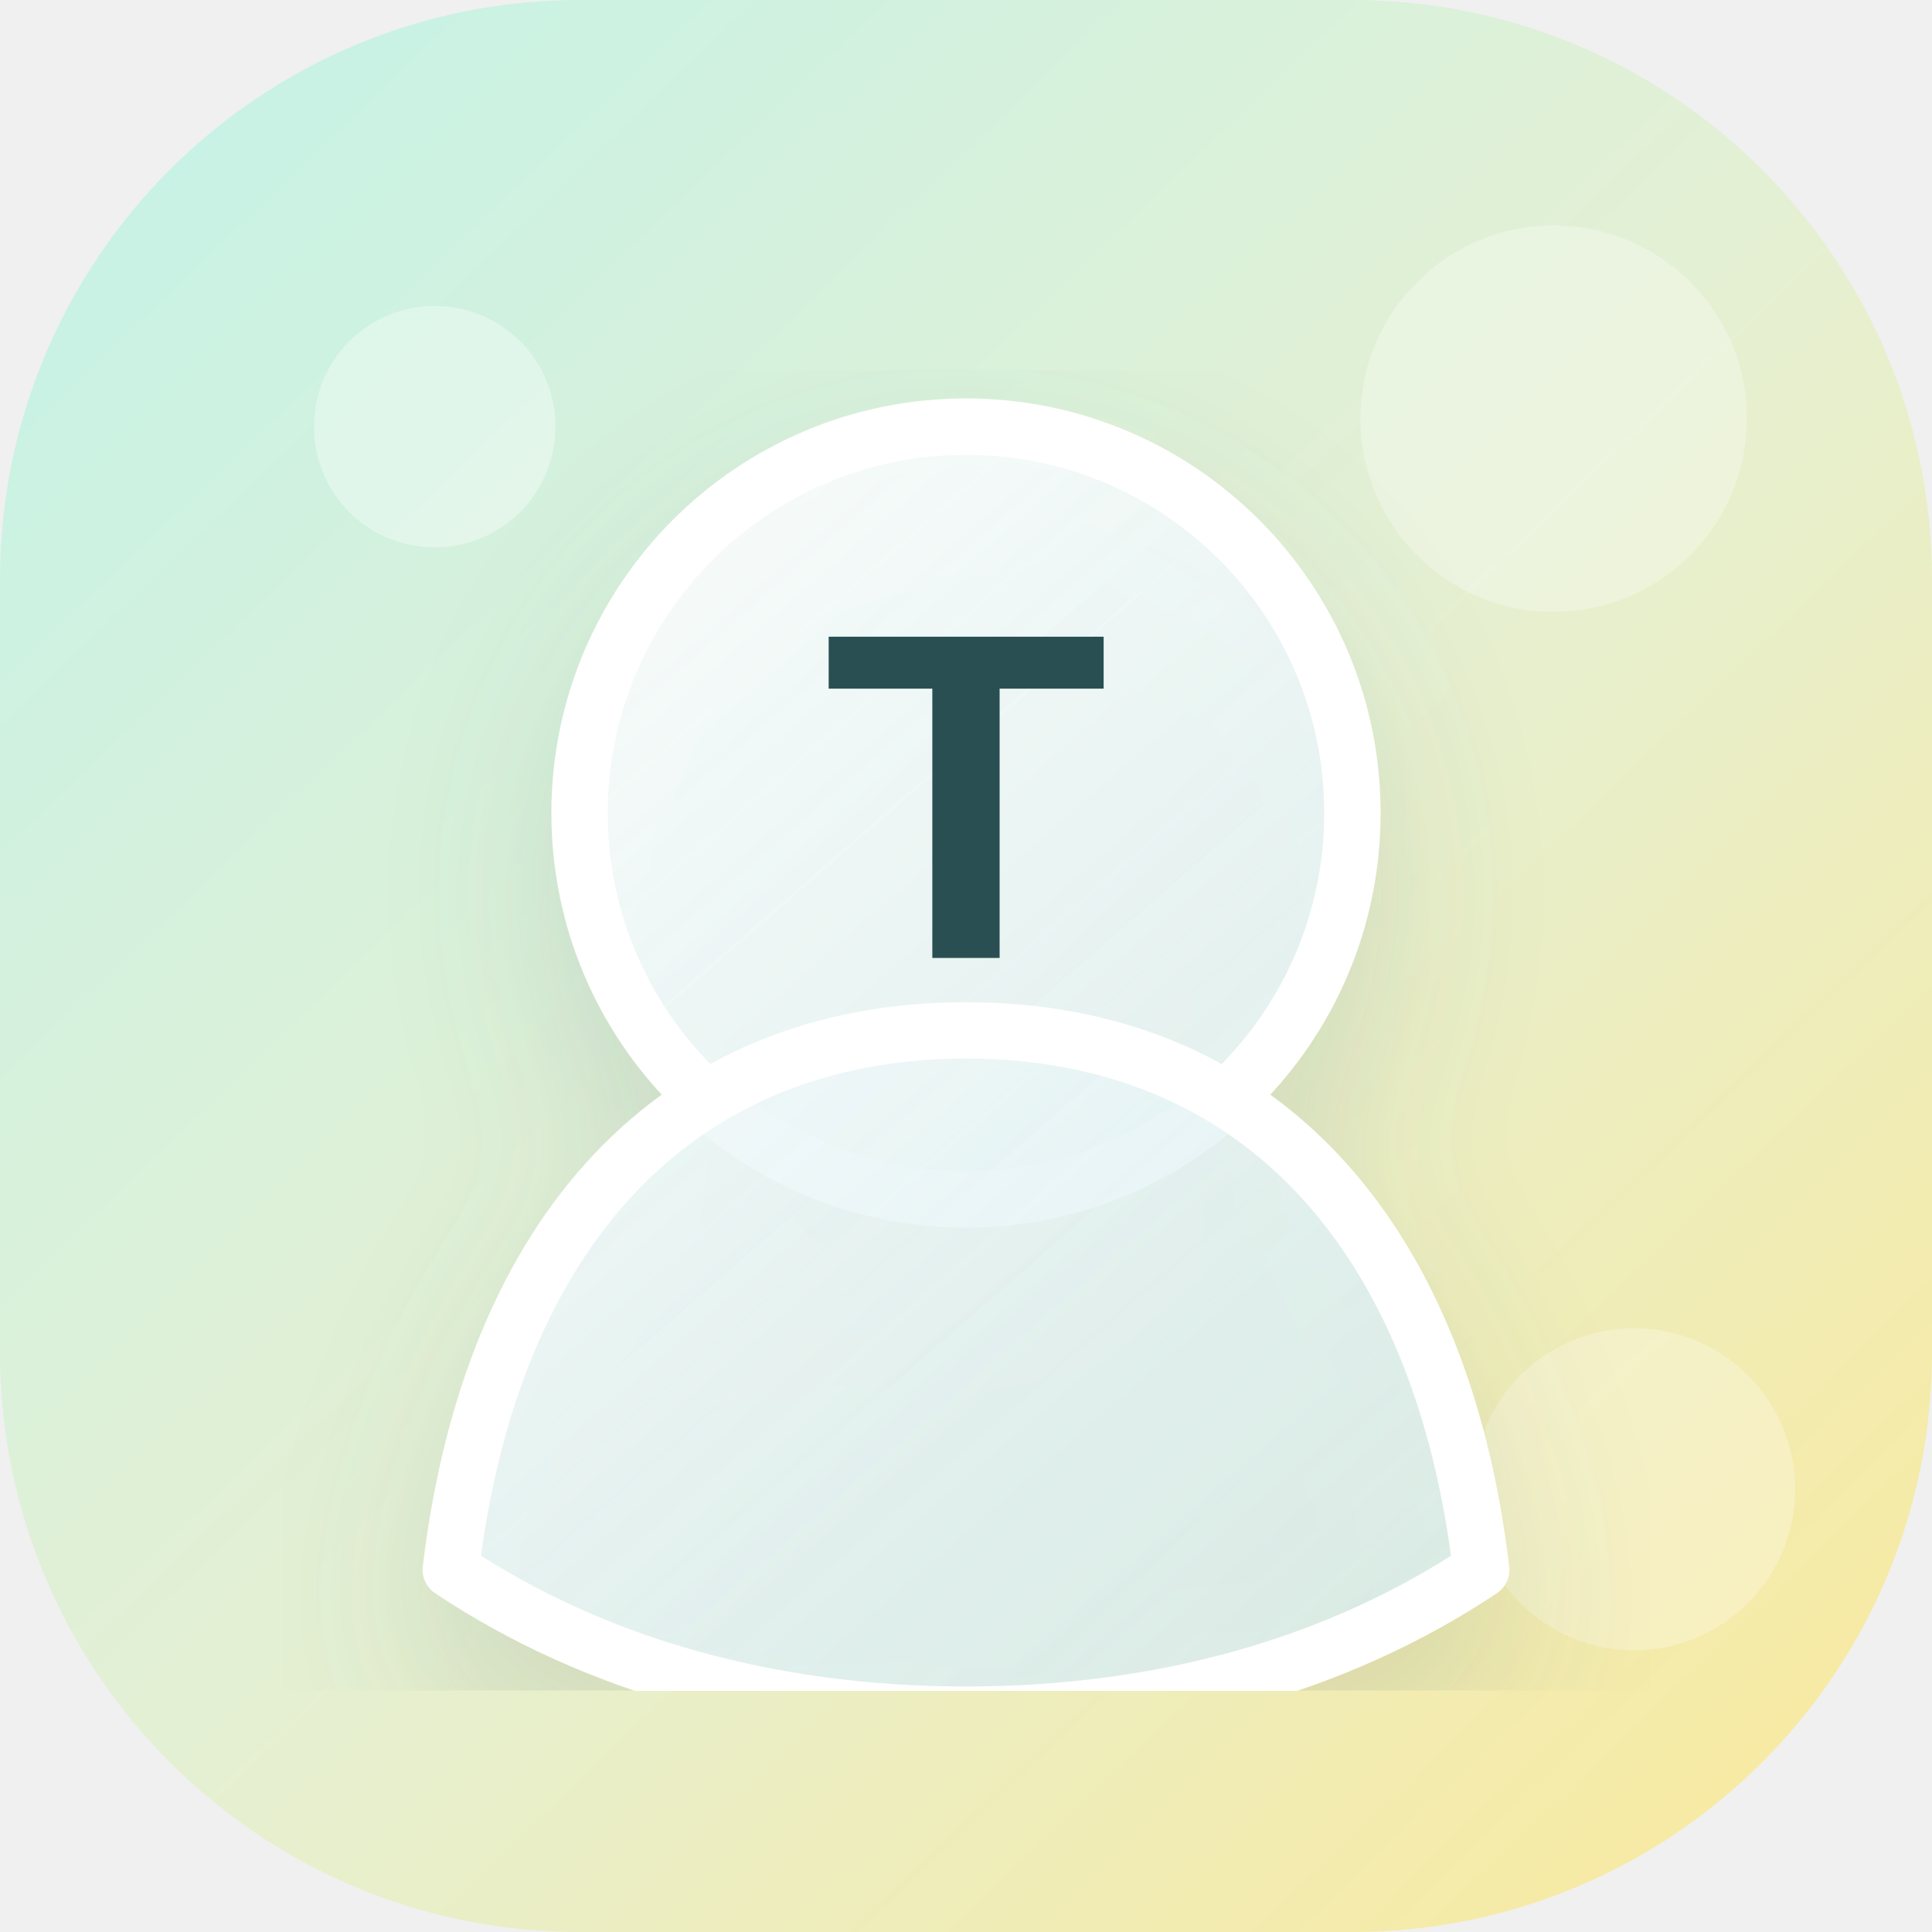
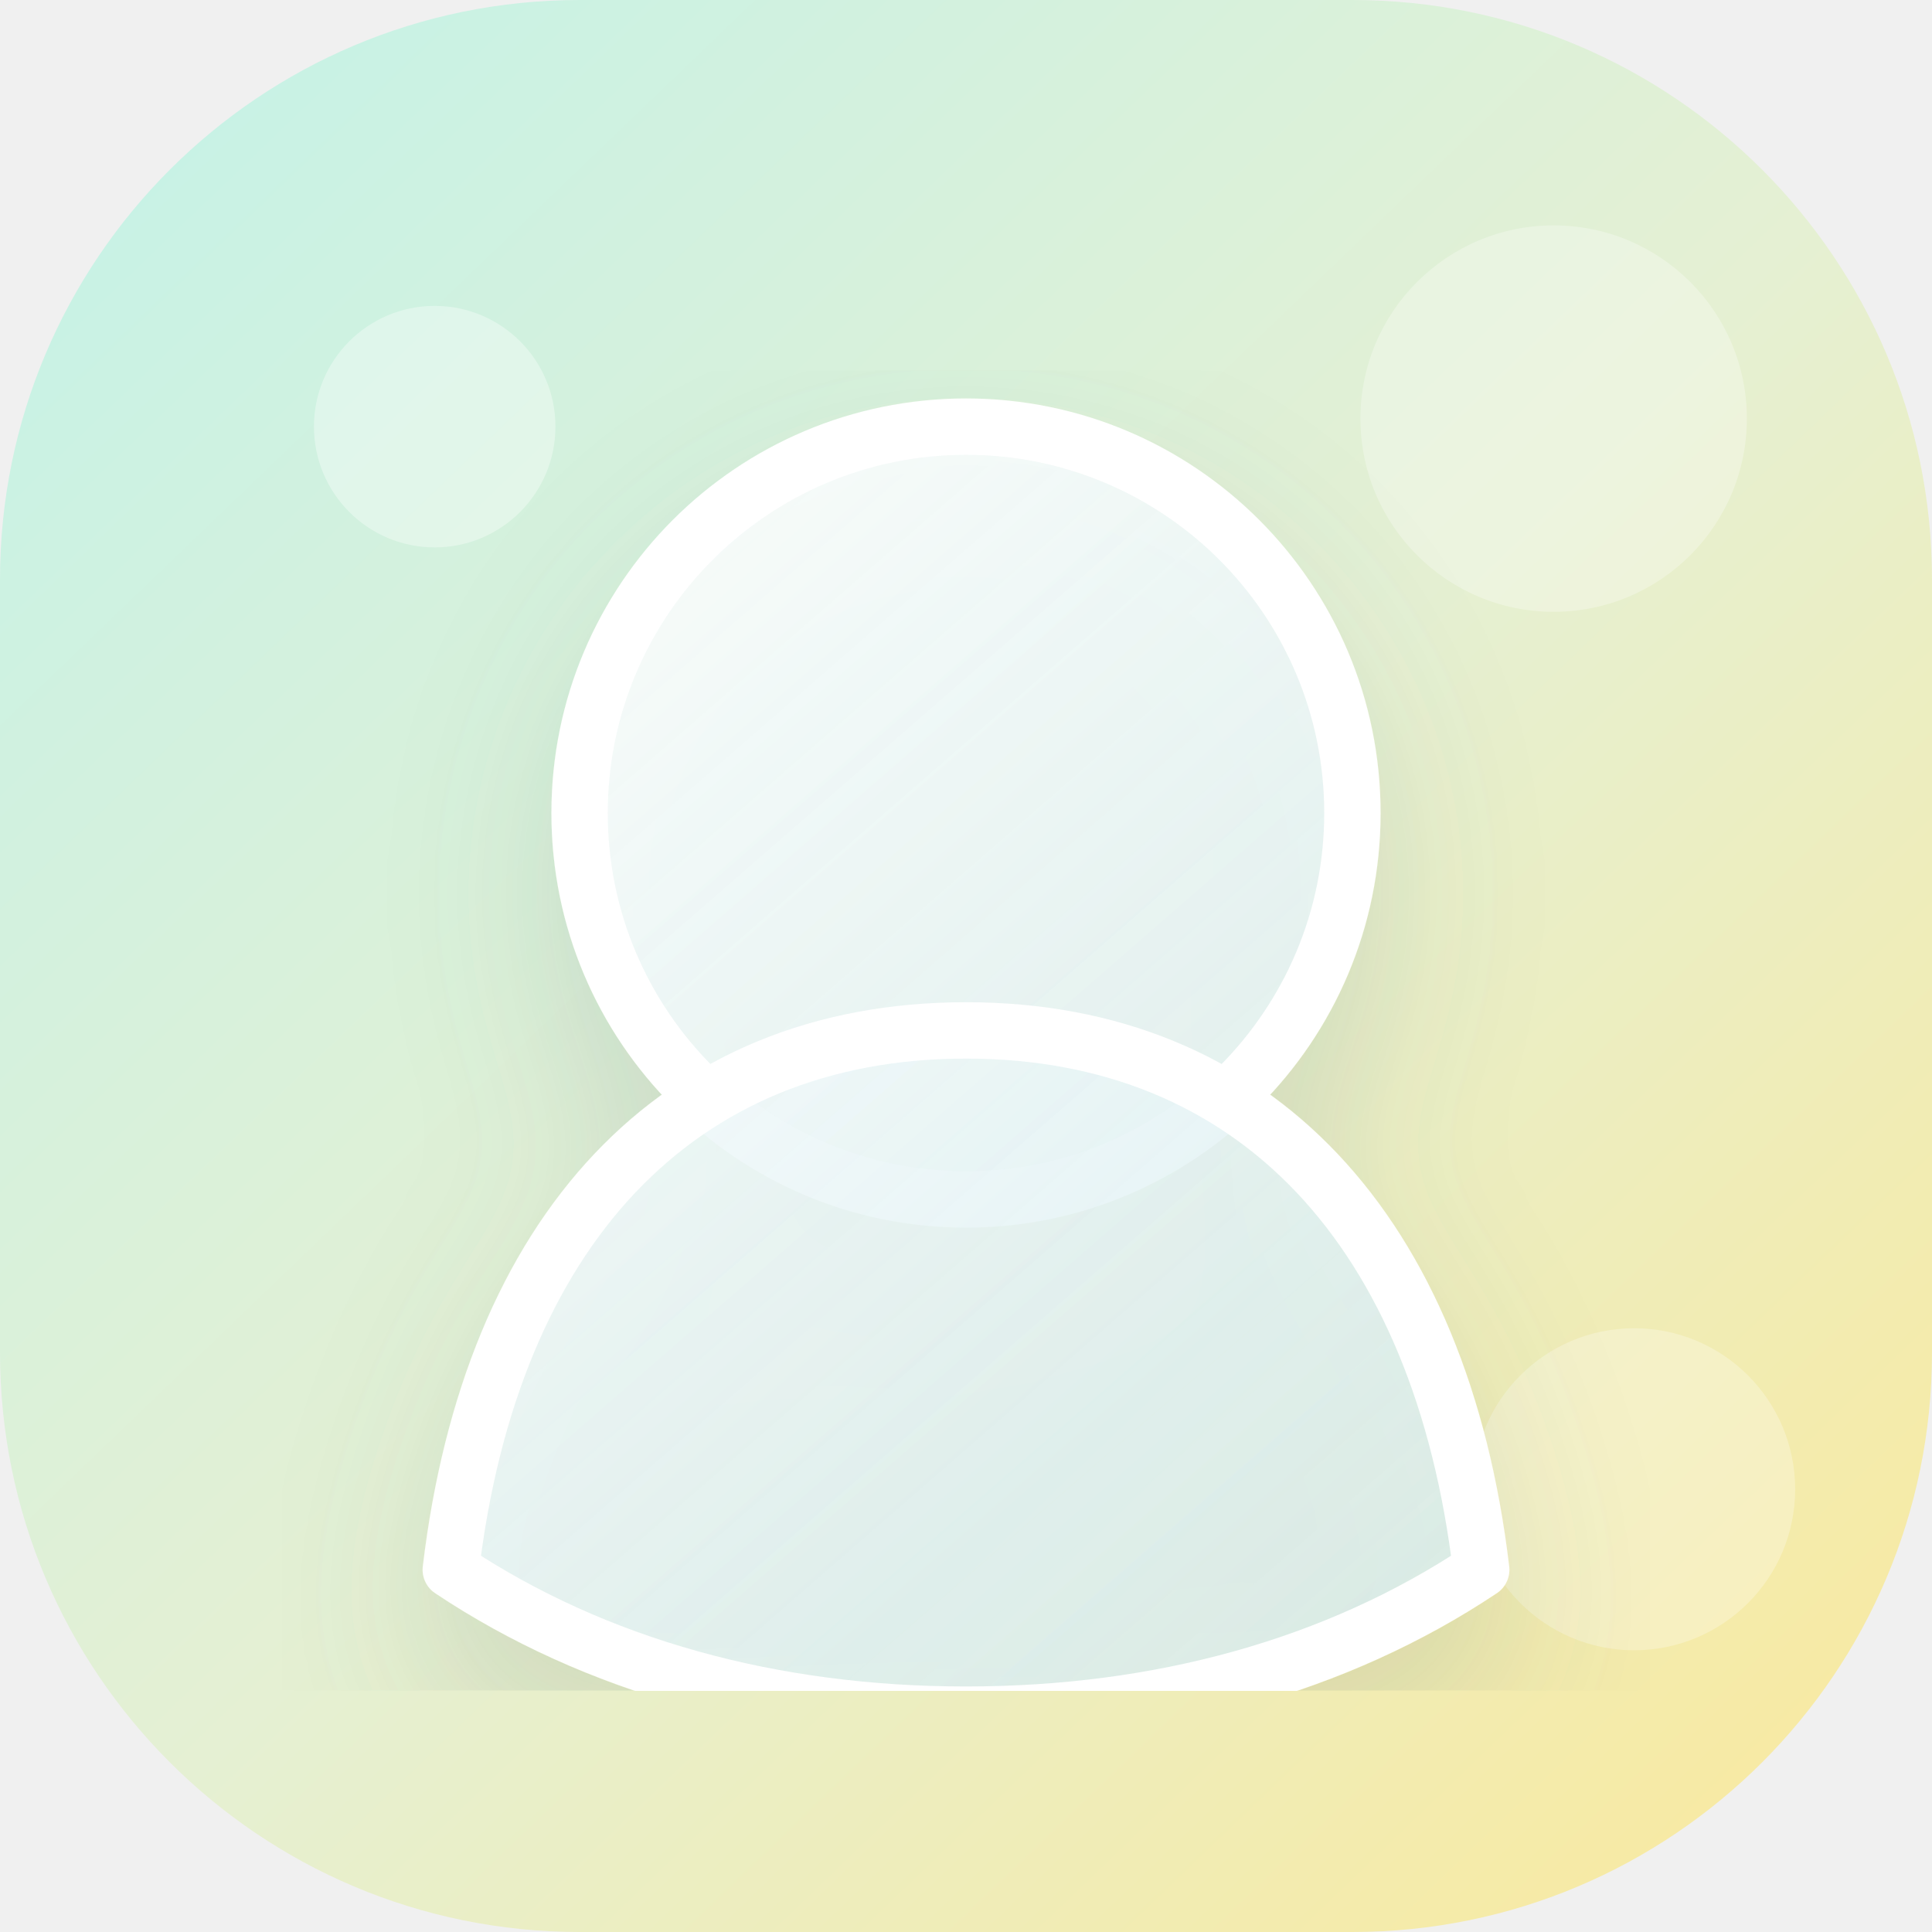
<svg xmlns="http://www.w3.org/2000/svg" viewBox="0 0 240 240" role="img" aria-labelledby="title description">
-   <description id="description">A soft mint and yellow abstract portrait marked with the letter T.</description>
+   <description id="description">A soft mint and yellow abstract portrait.</description>
  <defs>
    <linearGradient id="background" x1="22" y1="18" x2="218" y2="222" gradientUnits="userSpaceOnUse">
      <stop stop-color="#c8f2e5" />
      <stop offset=".52" stop-color="#e5f0d3" />
      <stop offset="1" stop-color="#f7eaa4" />
    </linearGradient>
    <linearGradient id="portrait" x1="60" y1="55" x2="181" y2="194" gradientUnits="userSpaceOnUse">
      <stop stop-color="#ffffff" stop-opacity=".94" />
      <stop offset="1" stop-color="#d8edf0" stop-opacity=".82" />
    </linearGradient>
    <filter id="shadow" x="35" y="36" width="170" height="174" filterUnits="userSpaceOnUse">
      <feDropShadow dx="0" dy="10" stdDeviation="10" flood-color="#58777a" flood-opacity=".18" />
    </filter>
  </defs>
  <rect width="240" height="240" rx="72" fill="url(#background)" />
  <circle cx="54" cy="53" r="15" fill="#fff" fill-opacity=".34" />
  <circle cx="193" cy="52" r="24" fill="#fff" fill-opacity=".28" />
  <circle cx="203" cy="185" r="20" fill="#fff" fill-opacity=".26" />
  <g filter="url(#shadow)">
    <circle cx="120" cy="101" r="48" fill="url(#portrait)" stroke="#fff" stroke-width="7" />
    <path d="M56 195c5-42 28-67 64-67s59 25 64 67c-18 12-40 18-64 18s-46-6-64-18Z" fill="url(#portrait)" stroke="#fff" stroke-width="7" stroke-linejoin="round" />
  </g>
-   <text x="120" y="119" fill="#294f52" font-family="Arial, sans-serif" font-size="58" font-weight="700" text-anchor="middle">T</text>
</svg>
